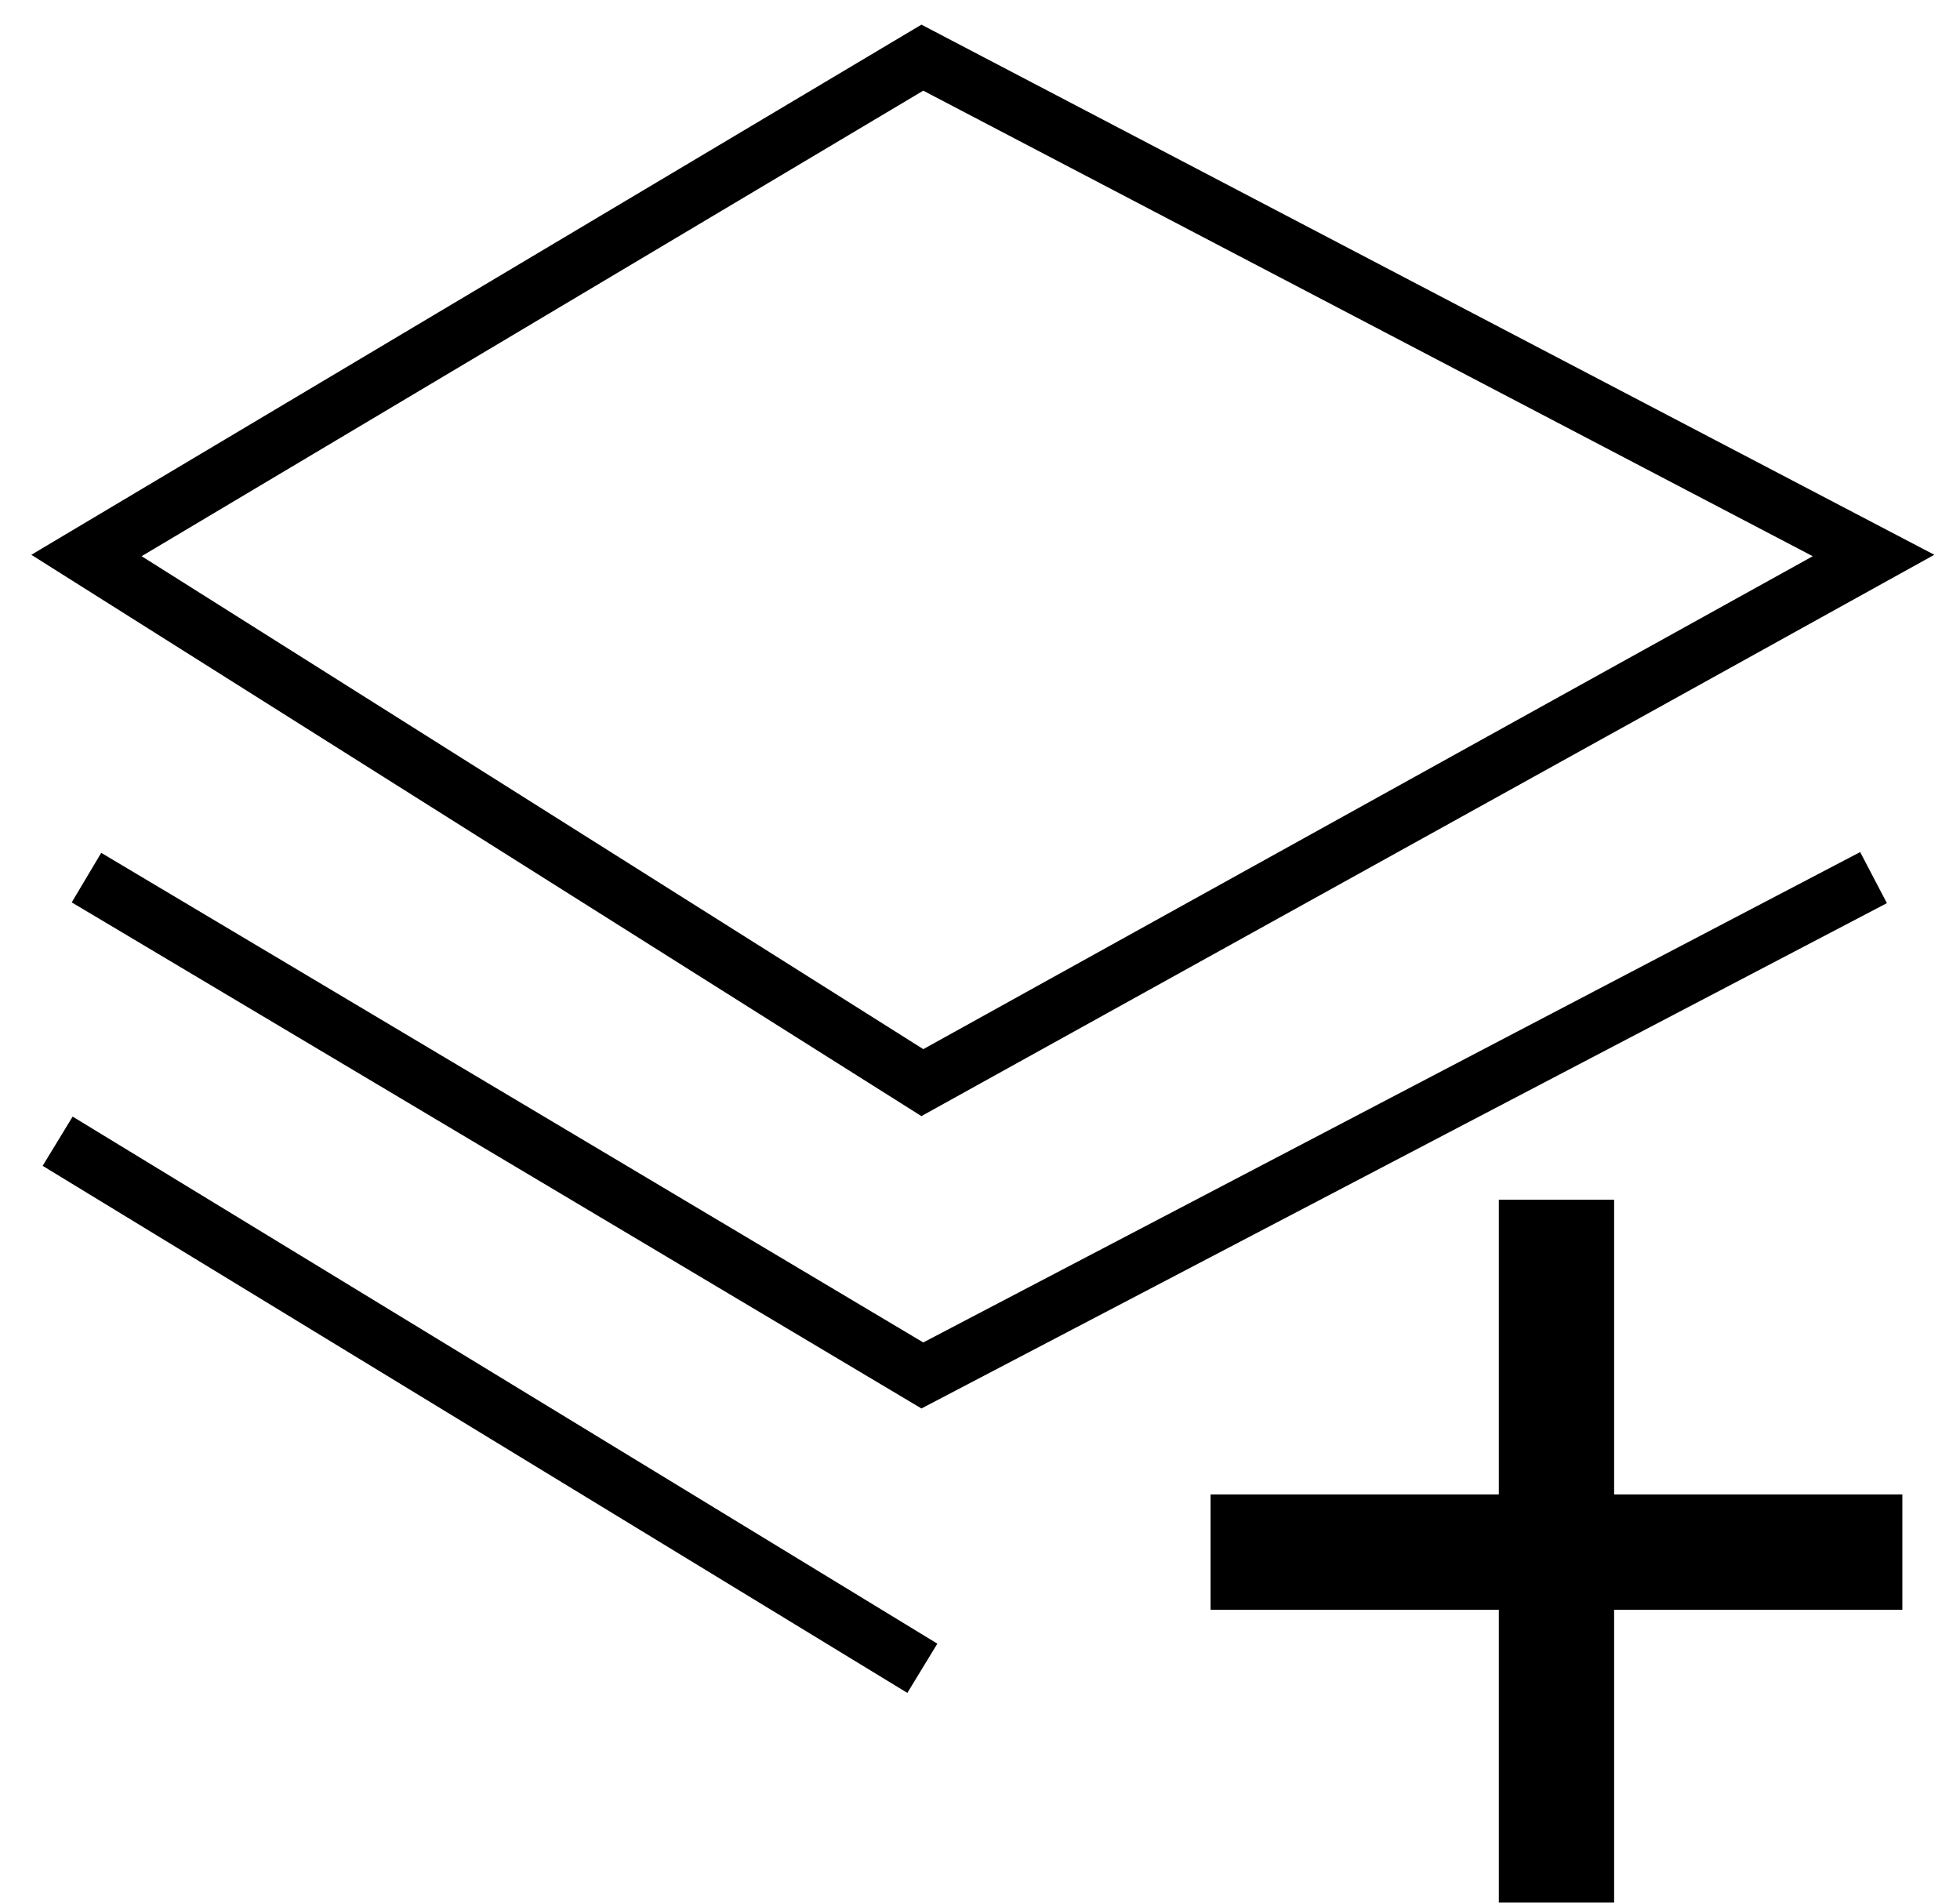
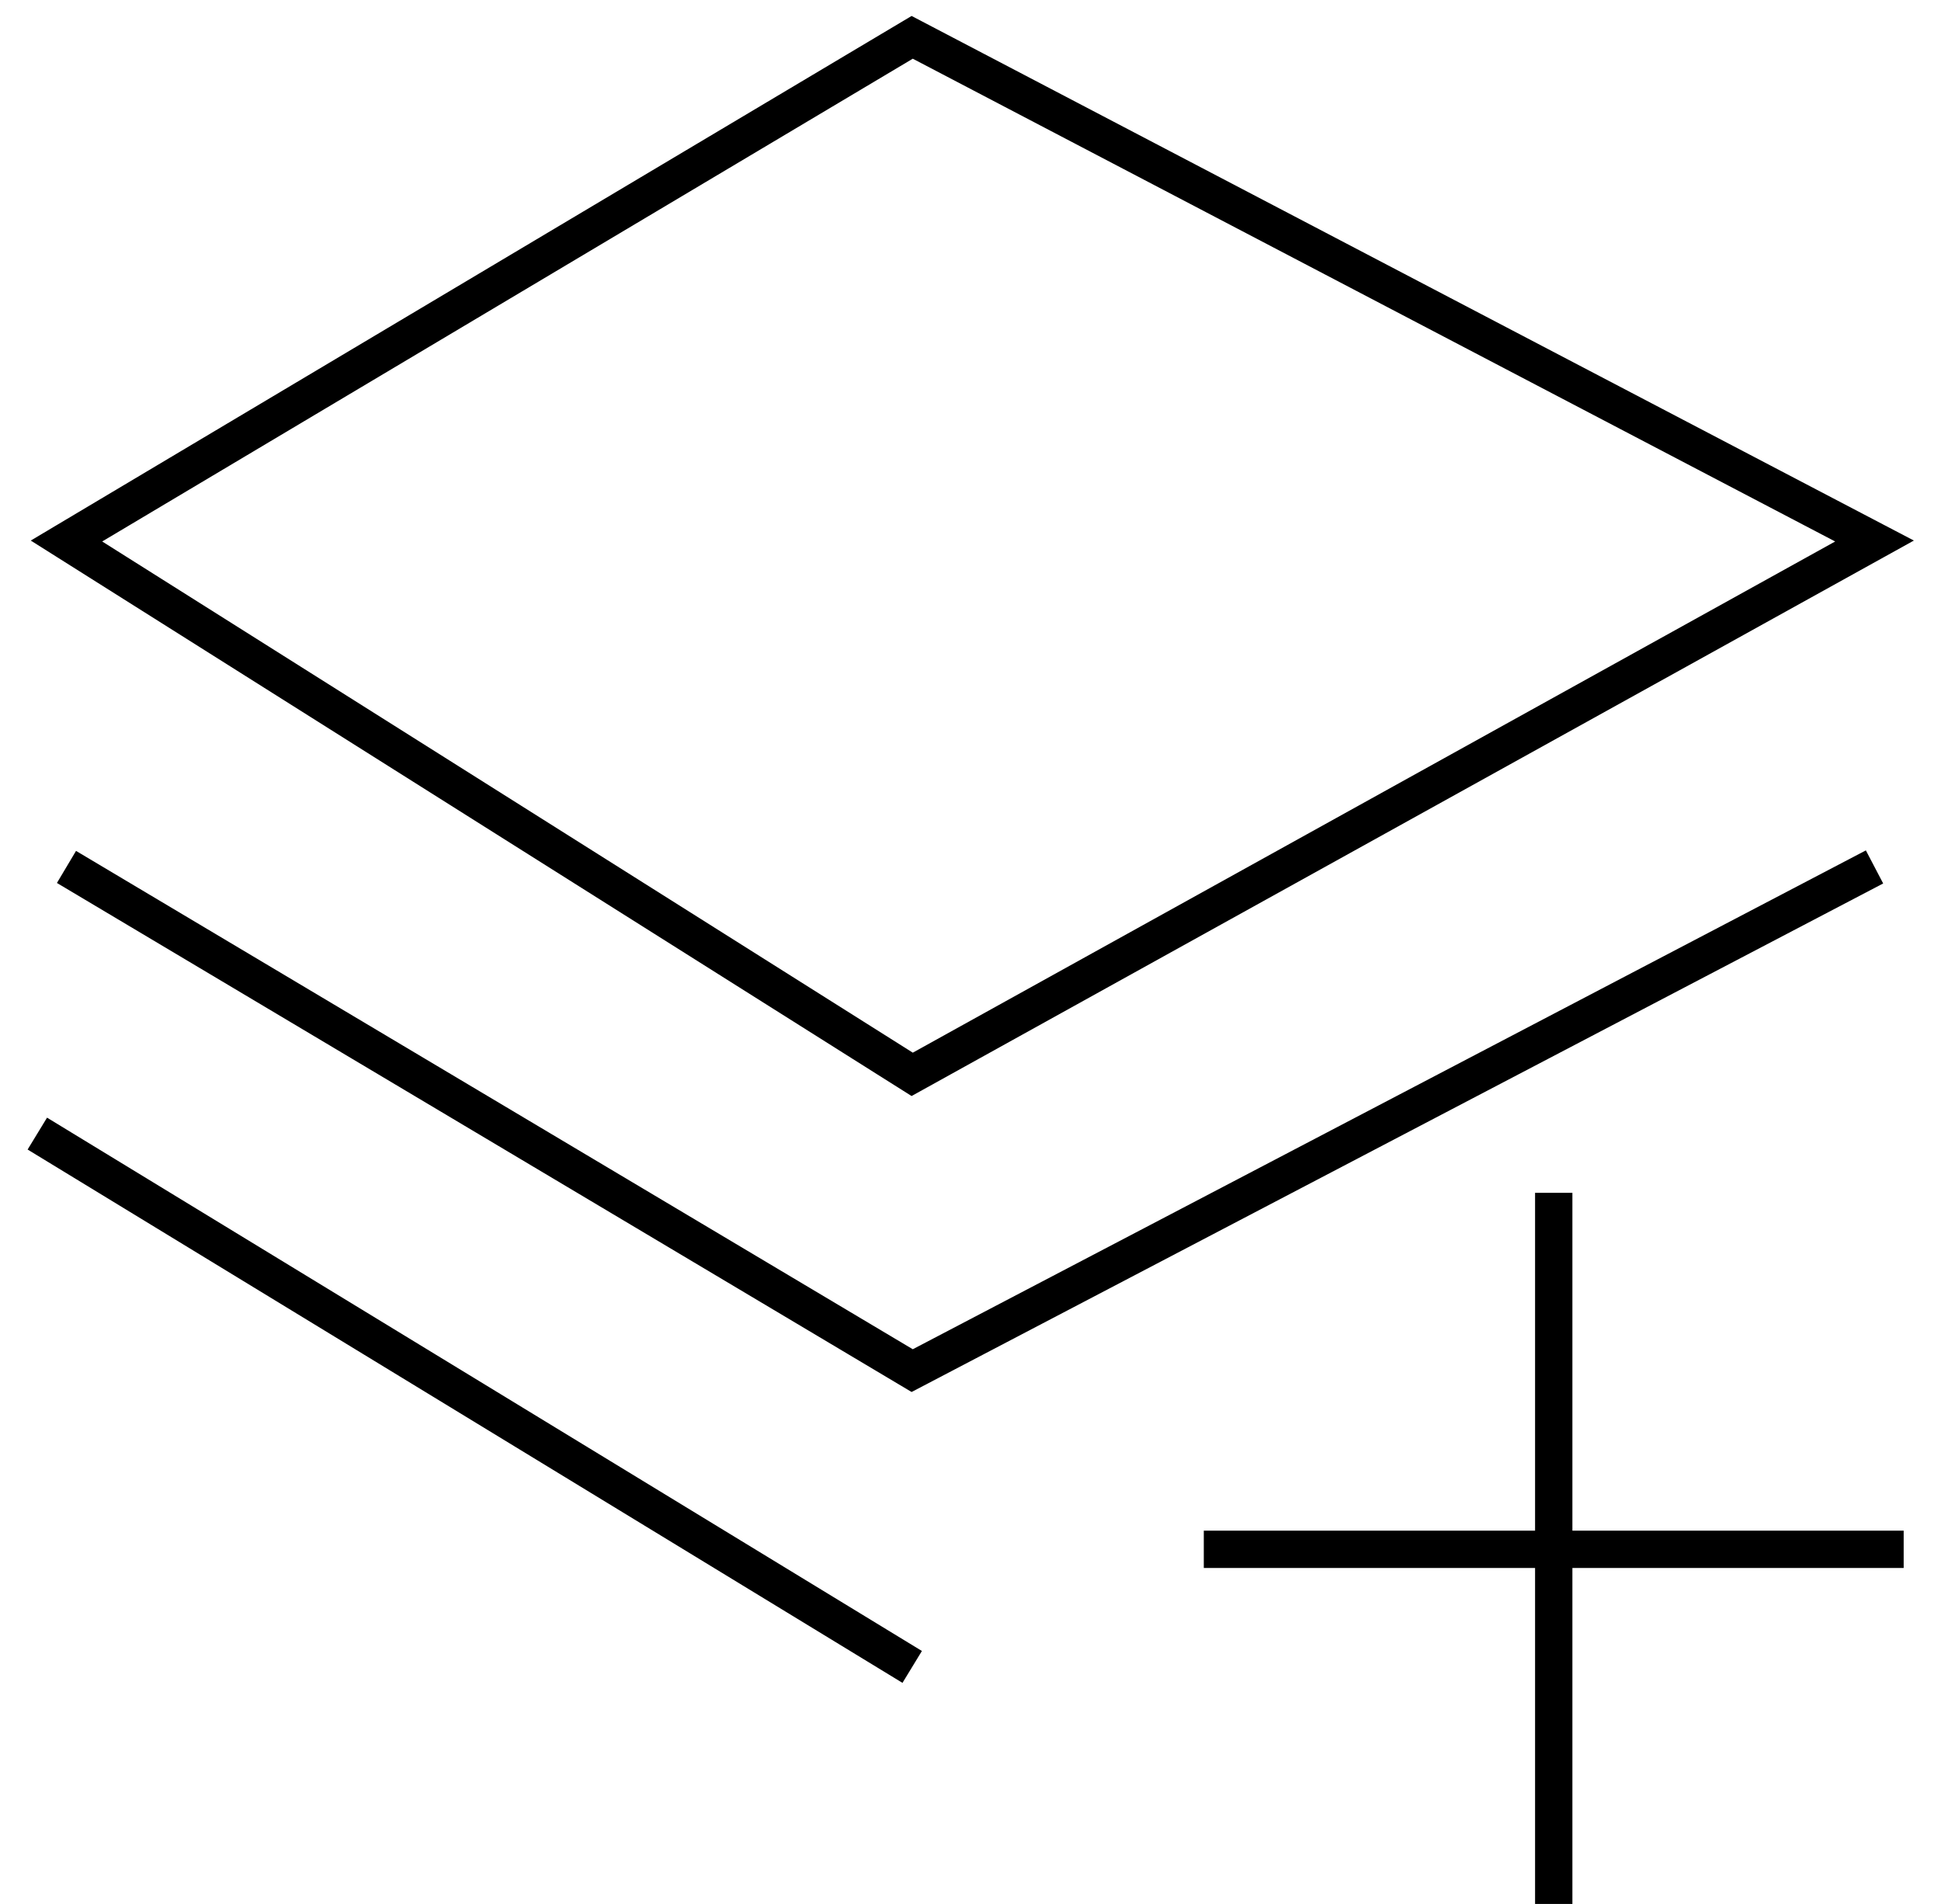
- <svg xmlns="http://www.w3.org/2000/svg" width="34" height="33" viewBox="0 0 34 33" fill="none">
-   <path d="M1.5 15.222L16 23.857C16 23.857 26.056 18.594 32.5 15.222M1.5 9.635L16 1L32.5 9.635L16 18.778L1.5 9.635Z" stroke="currentColor" />
-   <path d="M1 19.794L16 28.936" stroke="currentColor" />
-   <line x1="27" y1="20.809" x2="27" y2="33" stroke="currentColor" stroke-width="2" />
-   <line x1="21" y1="26.921" x2="33" y2="26.921" stroke="currentColor" stroke-width="2" />
+ <svg xmlns="http://www.w3.org/2000/svg" viewBox="0 0 52 51" fill="none">
+   <path d="M1.781 23.222L24.438 36.714L50.219 23.222M1 30.365L24.438 44.651M41.625 31.952V51M32.25 41.501H51M1.781 14.492L24.438 1L50.219 14.492L24.438 28.778L1.781 14.492Z" stroke="currentColor" />
</svg>
